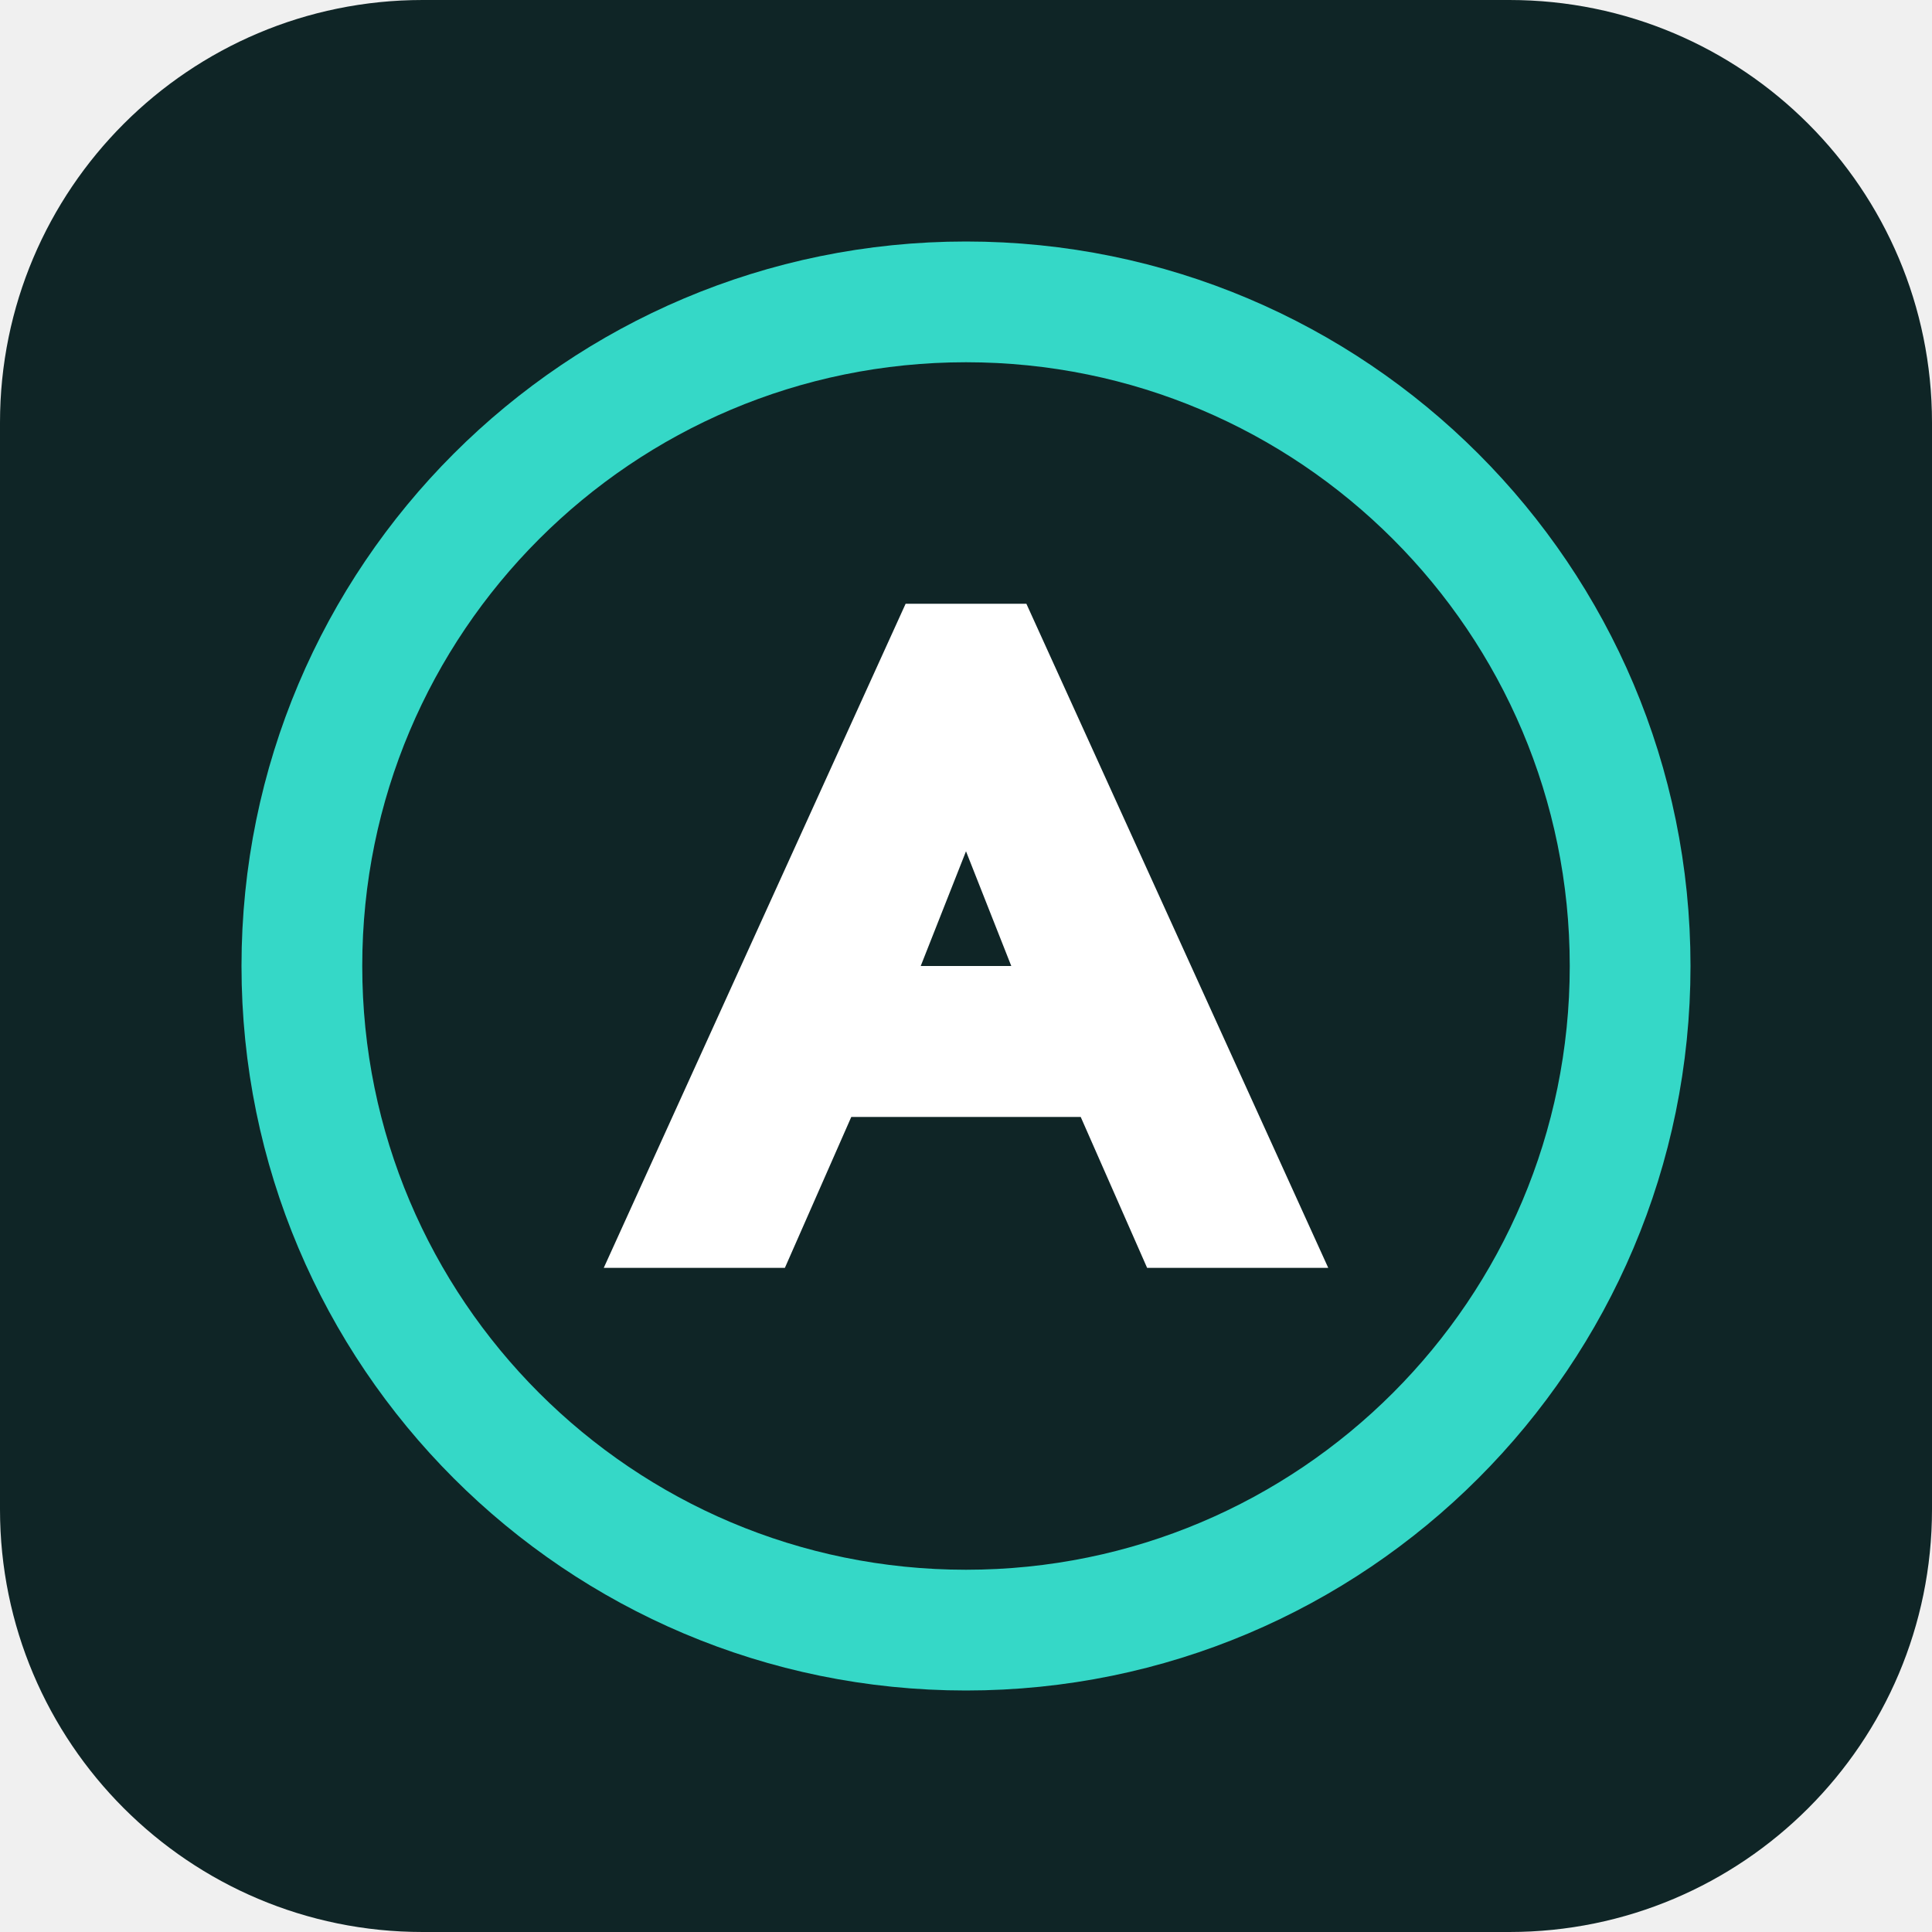
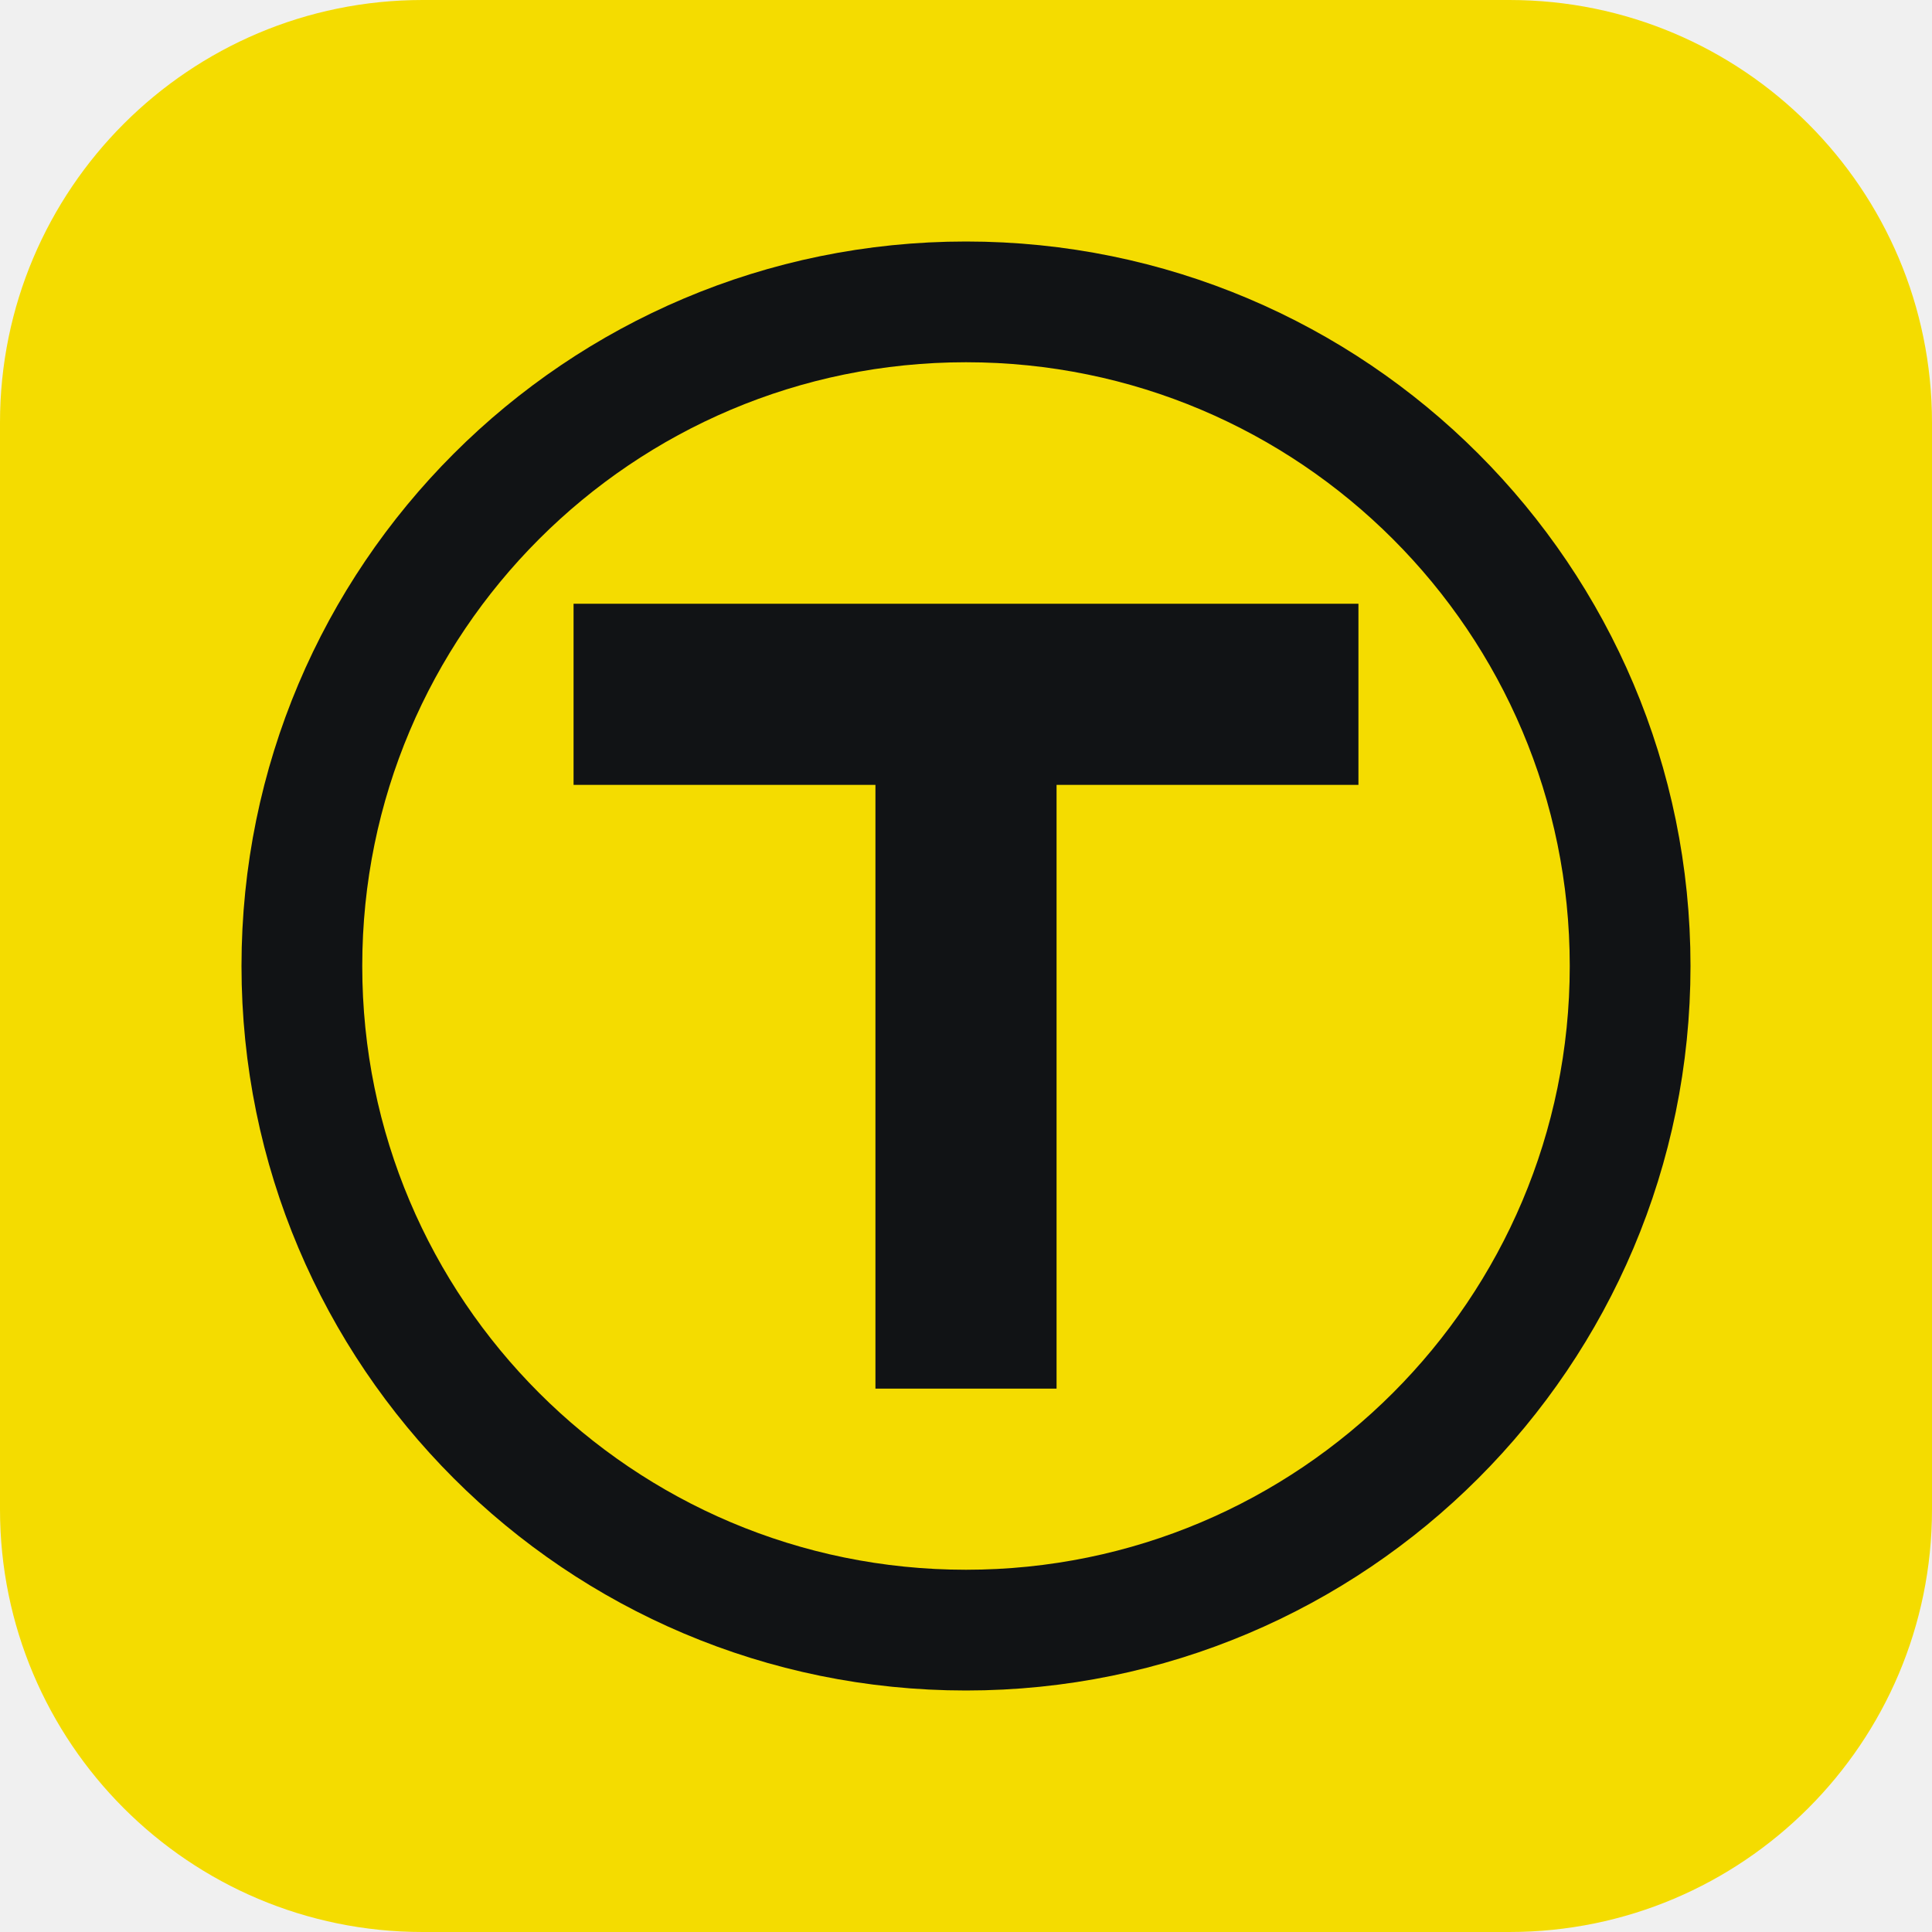
<svg xmlns="http://www.w3.org/2000/svg" viewBox="0 0 64 64">
-   <rect width="64" height="64" rx="14" fill="#0f2526" />
-   <circle cx="32" cy="32" r="22" fill="none" stroke="#35d8c7" stroke-width="4" />
-   <path d="M20 42 30 20h4l10 22h-6l-2.2-5H28.2L26 42h-6Zm10.5-10h3L32 28.2 30.5 32Z" fill="#ffffff" />
+   <rect width="64" height="64" rx="14" fill="#f4dc00" />
+   <circle cx="32" cy="32" r="22" fill="none" stroke="#111315" stroke-width="4" />
+   <path d="M19 20h26v6H35v20h-6V26H19z" fill="#111315" />
</svg>
